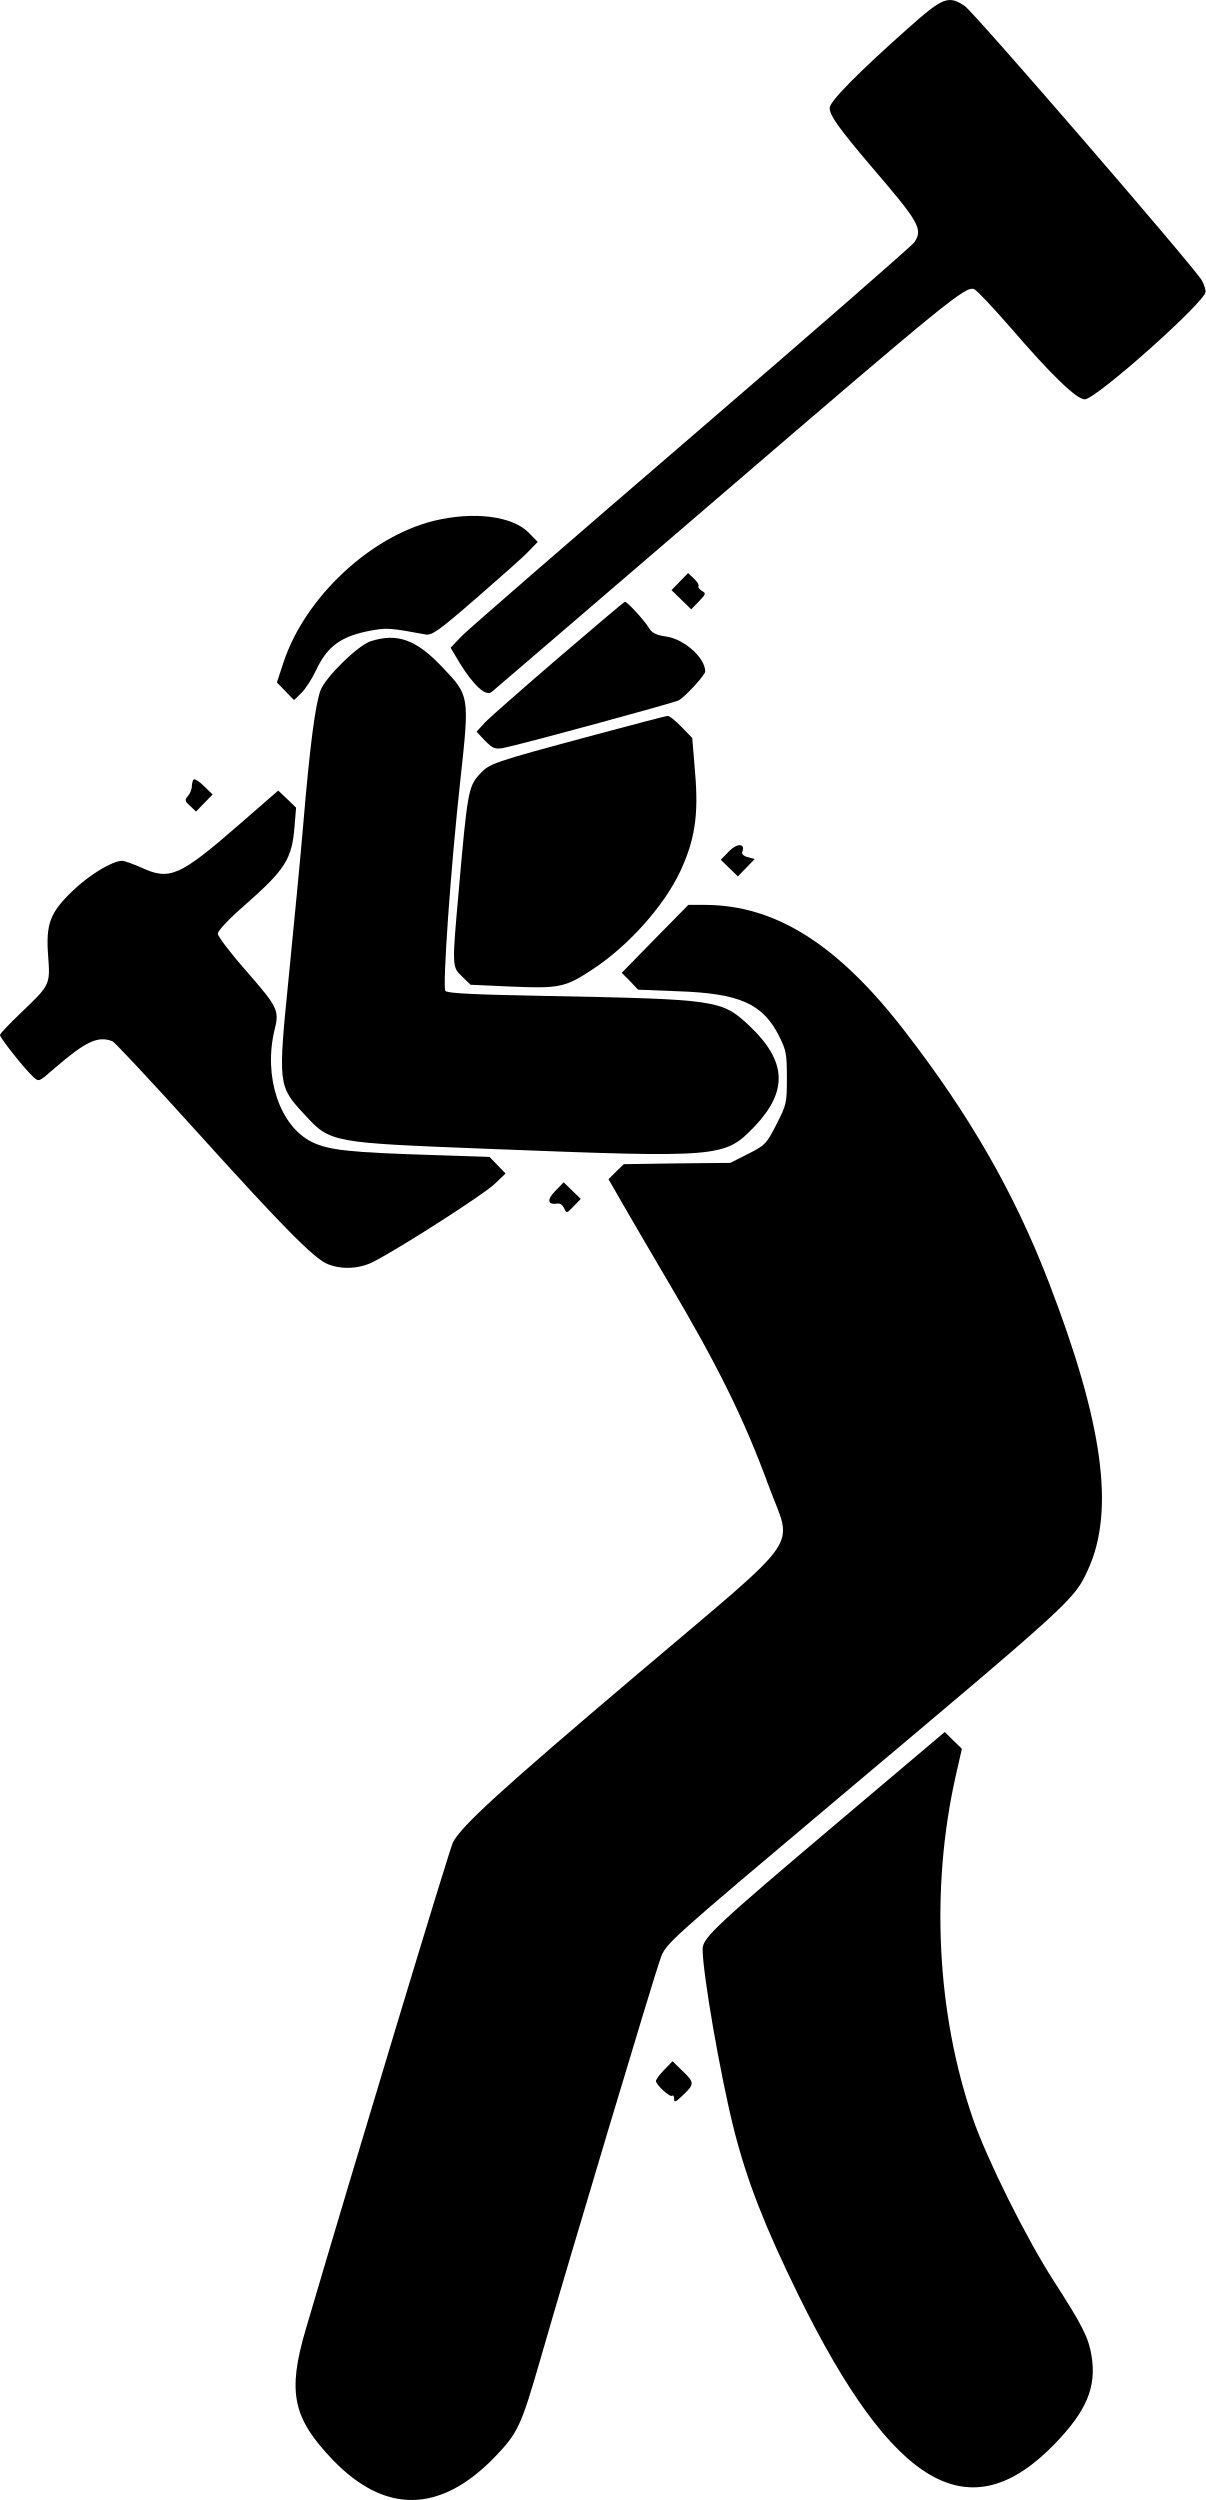
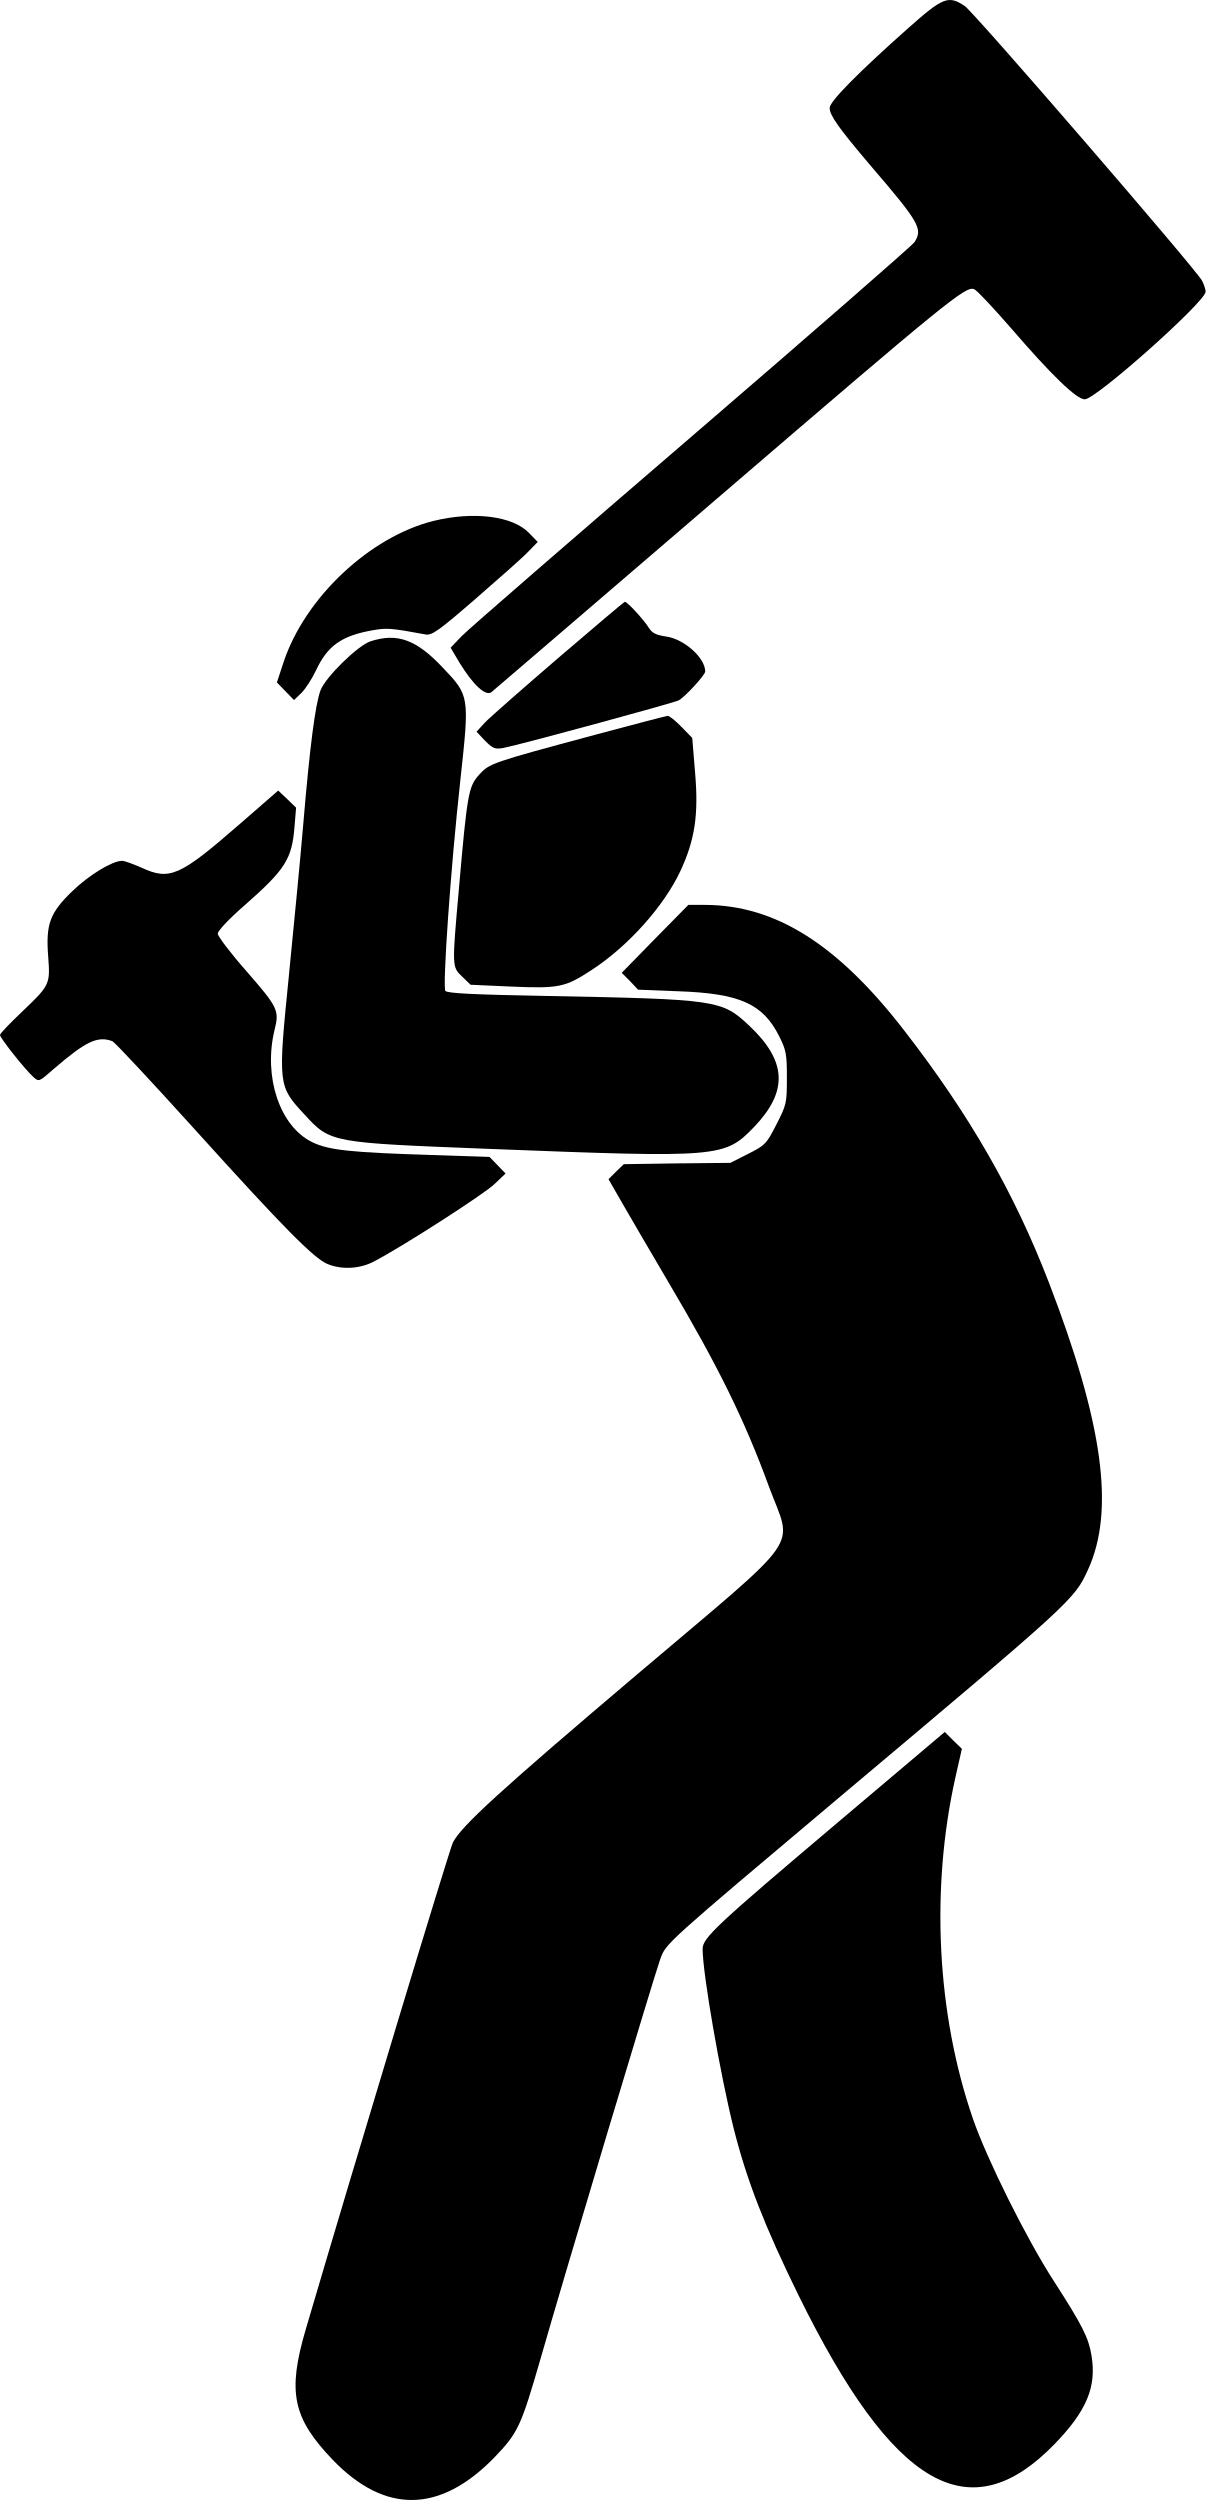
<svg xmlns="http://www.w3.org/2000/svg" viewBox="0 -0.02 465 964.25">
  <path d="M 350.00,11.10 c -18.90,16.80 -30.00,28.00 -30.00,30.50 0.00,2.90 3.50,7.80 15.90,22.40 18.80,21.90 20.10,24.30 16.80,29.40 -0.90,1.30 -39.50,35.00 -85.90,74.90 -46.40,39.90 -86.30,74.50 -88.70,77.00 l -4.30,4.50 3.50,5.90 c 5.30,8.60 10.10,13.00 12.30,11.20 1.00,-0.80 40.90,-35.10 88.80,-76.20 87.20,-74.90 94.00,-80.40 97.30,-79.20 1.00,0.30 7.40,7.20 14.30,15.10 15.60,18.10 25.20,27.40 28.40,27.40 4.30,-0.00 46.60,-37.70 46.60,-41.50 0.00,-0.90 -0.60,-2.80 -1.40,-4.30 -2.50,-4.60 -87.90,-103.50 -91.50,-105.90 -6.30,-4.20 -8.30,-3.50 -22.10,8.80 z" />
  <path d="M 167.20,200.90 c -24.50,6.10 -49.50,29.50 -57.80,54.40 l -2.60,7.90 3.30,3.40 3.30,3.40 2.80,-2.70 c 1.50,-1.40 4.10,-5.40 5.70,-8.80 4.40,-9.40 9.80,-13.30 21.70,-15.40 5.70,-1.00 7.00,-0.90 20.60,1.60 2.40,0.40 5.00,-1.40 19.50,-14.00 9.20,-8.00 18.40,-16.10 20.20,-18.10 l 3.50,-3.60 -3.40,-3.50 c -6.30,-6.50 -21.30,-8.40 -36.80,-4.60 z" />
-   <path d="M 262.20,224.30 l -3.20,3.30 3.80,3.70 3.80,3.70 3.00,-3.10 c 2.70,-2.80 2.80,-3.10 1.10,-4.00 -0.90,-0.60 -1.50,-1.40 -1.30,-1.80 0.30,-0.50 -0.50,-1.80 -1.70,-2.90 l -2.30,-2.20 -3.20,3.30 z" />
  <path d="M 215.50,253.60 c -13.70,11.80 -26.50,23.00 -28.40,25.00 l -3.30,3.60 3.30,3.50 c 3.00,3.00 3.80,3.30 6.90,2.80 6.00,-1.10 65.90,-17.40 67.80,-18.40 2.40,-1.30 10.20,-9.80 10.20,-11.10 0.00,-5.30 -8.10,-12.50 -15.00,-13.50 -4.00,-0.60 -5.40,-1.30 -6.70,-3.30 -1.90,-3.10 -8.40,-10.20 -9.30,-10.10 -0.30,-0.00 -11.70,9.70 -25.50,21.50 z" />
  <path d="M 143.00,247.30 c -5.00,1.60 -17.50,13.90 -19.40,19.00 -2.00,5.50 -4.10,21.50 -6.60,51.20 -1.10,13.20 -3.70,39.70 -5.60,59.00 -4.20,42.00 -4.20,42.30 6.00,53.30 10.10,11.00 10.00,10.90 71.10,13.30 89.70,3.50 90.90,3.40 102.50,-8.60 13.00,-13.70 12.50,-25.20 -2.00,-38.90 -10.70,-10.00 -12.10,-10.20 -79.20,-11.50 -27.20,-0.50 -37.10,-1.00 -38.00,-1.90 -1.20,-1.20 2.00,-47.30 5.80,-81.70 3.50,-32.10 3.50,-32.20 -6.90,-43.10 -10.10,-10.70 -17.40,-13.40 -27.70,-10.10 z" />
  <path d="M 229.50,283.40 c -40.20,10.80 -40.70,11.00 -44.70,15.40 -4.10,4.50 -4.60,7.30 -7.80,44.00 -2.70,30.30 -2.70,30.10 1.30,33.90 l 3.20,3.10 15.60,0.70 c 18.50,0.80 20.90,0.30 31.10,-6.40 14.00,-9.10 27.80,-24.50 34.20,-38.10 5.60,-12.00 7.10,-21.70 5.70,-37.90 l -1.10,-13.50 -4.20,-4.30 c -2.30,-2.40 -4.70,-4.30 -5.30,-4.20 -0.50,-0.00 -13.10,3.30 -28.00,7.30 z" />
-   <path d="M 74.70,300.60 c -0.40,0.40 -0.70,1.60 -0.70,2.70 0.00,1.10 -0.70,2.80 -1.50,3.70 -1.30,1.50 -1.30,1.90 0.80,3.80 l 2.30,2.20 3.20,-3.30 3.20,-3.30 -3.30,-3.20 c -1.80,-1.80 -3.60,-2.90 -4.00,-2.60 z" />
  <path d="M 92.60,317.70 c -23.30,20.30 -27.10,22.00 -38.10,16.90 -3.20,-1.40 -6.50,-2.60 -7.40,-2.60 -3.80,-0.00 -12.80,5.50 -19.20,11.70 -8.70,8.40 -10.30,12.70 -9.30,25.40 0.80,10.60 0.60,10.90 -10.20,21.20 -4.60,4.40 -8.40,8.30 -8.40,8.90 0.00,1.10 9.80,13.50 12.90,16.20 2.10,1.90 2.10,1.90 7.80,-3.10 12.40,-10.70 17.00,-12.90 22.70,-10.70 0.90,0.40 15.30,15.80 32.00,34.30 33.60,37.20 45.60,49.40 50.90,51.60 5.50,2.30 12.60,1.90 18.00,-1.00 11.30,-5.90 42.60,-26.10 46.40,-29.80 l 4.30,-4.10 -3.10,-3.20 -3.10,-3.20 -21.10,-0.70 c -32.90,-1.00 -40.90,-1.90 -47.30,-5.00 -12.50,-6.10 -18.90,-25.20 -14.50,-43.30 1.90,-7.50 1.30,-8.70 -10.90,-22.70 -6.10,-6.90 -11.00,-13.40 -11.00,-14.40 0.00,-1.10 4.20,-5.60 10.40,-11.00 15.70,-13.80 18.20,-17.80 19.20,-30.30 l 0.60,-7.30 -3.40,-3.30 -3.50,-3.30 -14.70,12.80 z" />
-   <path d="M 281.20,328.30 l -3.20,3.30 3.30,3.20 3.30,3.20 3.30,-3.40 3.20,-3.30 -2.60,-0.70 c -1.70,-0.40 -2.50,-1.20 -2.20,-2.10 1.30,-3.30 -2.00,-3.40 -5.10,-0.20 z" />
  <path d="M 252.60,362.10 l -12.80,13.10 3.20,3.20 3.10,3.30 15.20,0.60 c 24.00,0.80 32.90,4.80 39.20,17.30 2.70,5.40 3.00,6.80 3.00,16.00 0.00,9.80 -0.10,10.40 -4.00,18.00 -3.90,7.60 -4.20,8.00 -10.90,11.40 l -6.90,3.50 -20.60,0.20 -20.50,0.30 -3.00,2.90 -2.90,2.90 5.40,9.40 c 2.90,5.10 10.90,18.70 17.70,30.30 19.10,32.30 29.20,52.70 38.80,78.90 9.10,24.70 14.50,17.00 -50.40,72.00 -53.20,45.10 -68.20,58.80 -71.50,65.20 -1.30,2.50 -37.30,121.60 -56.80,187.90 -7.10,24.20 -5.00,34.10 10.40,50.20 20.20,21.00 41.40,20.70 62.40,-0.90 9.10,-9.50 10.20,-11.80 17.80,-38.10 9.70,-33.90 44.10,-148.60 46.20,-154.20 2.20,-6.00 1.60,-5.50 69.40,-62.60 89.90,-75.60 90.20,-75.90 95.50,-87.40 10.50,-22.80 5.90,-56.50 -15.10,-111.00 -13.30,-34.50 -30.60,-64.60 -55.70,-97.00 -25.70,-33.30 -49.70,-48.40 -76.80,-48.50 l -6.50,-0.00 -12.90,13.10 z" />
-   <path d="M 214.10,459.40 c -3.30,3.40 -2.90,5.40 1.00,4.80 0.90,-0.20 2.00,0.70 2.50,1.80 0.90,2.10 1.00,2.00 3.70,-0.80 l 2.70,-2.80 -3.30,-3.20 -3.30,-3.20 -3.30,3.40 z" />
  <path d="M 323.00,703.00 c -46.70,39.50 -52.00,44.40 -52.00,48.70 0.00,9.40 6.80,48.50 12.00,69.30 5.10,20.20 12.00,37.80 25.00,64.30 36.50,74.20 65.90,91.30 98.80,57.30 12.30,-12.70 16.20,-22.00 14.20,-34.00 -1.10,-6.90 -3.40,-11.50 -14.40,-28.60 -10.70,-16.50 -26.10,-47.50 -31.40,-63.00 -13.90,-40.40 -16.30,-88.40 -6.70,-131.50 l 2.50,-11.00 -3.30,-3.20 -3.30,-3.30 -41.40,35.00 z" />
-   <path d="M 256.20,798.30 c -1.80,1.80 -3.20,3.80 -3.20,4.30 0.00,1.50 5.50,6.50 6.30,5.70 0.40,-0.30 0.70,0.20 0.70,1.20 0.00,1.60 0.60,1.30 3.50,-1.50 4.40,-4.20 4.40,-4.80 -0.30,-9.30 l -3.80,-3.70 -3.20,3.30 z" />
</svg>
